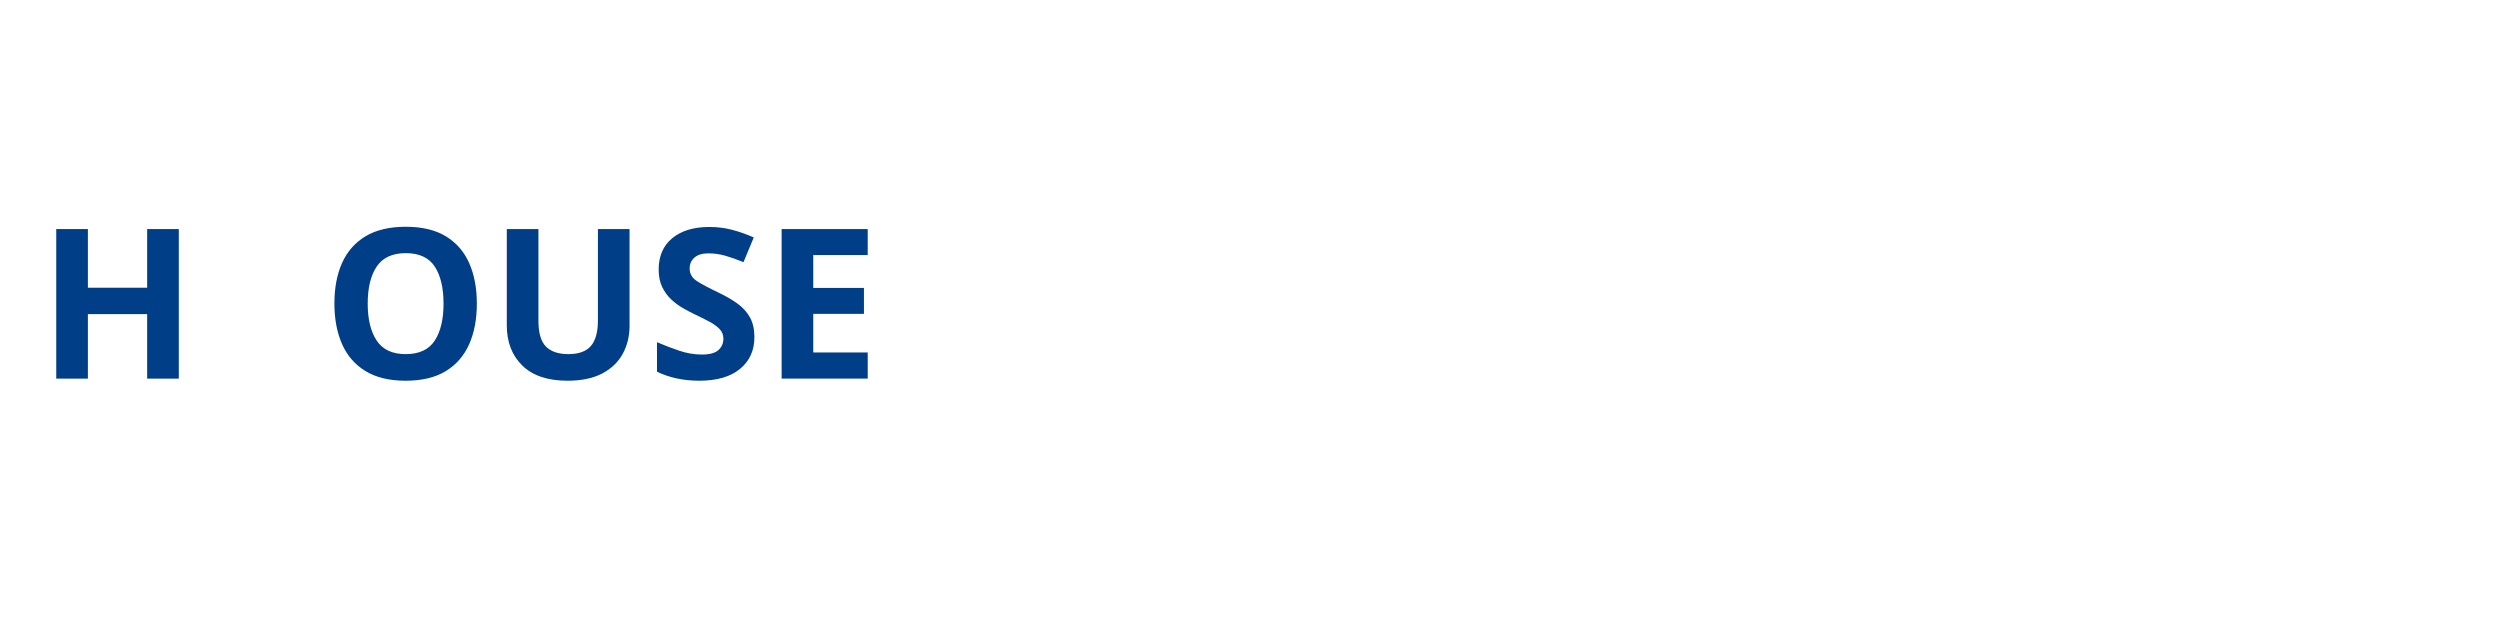
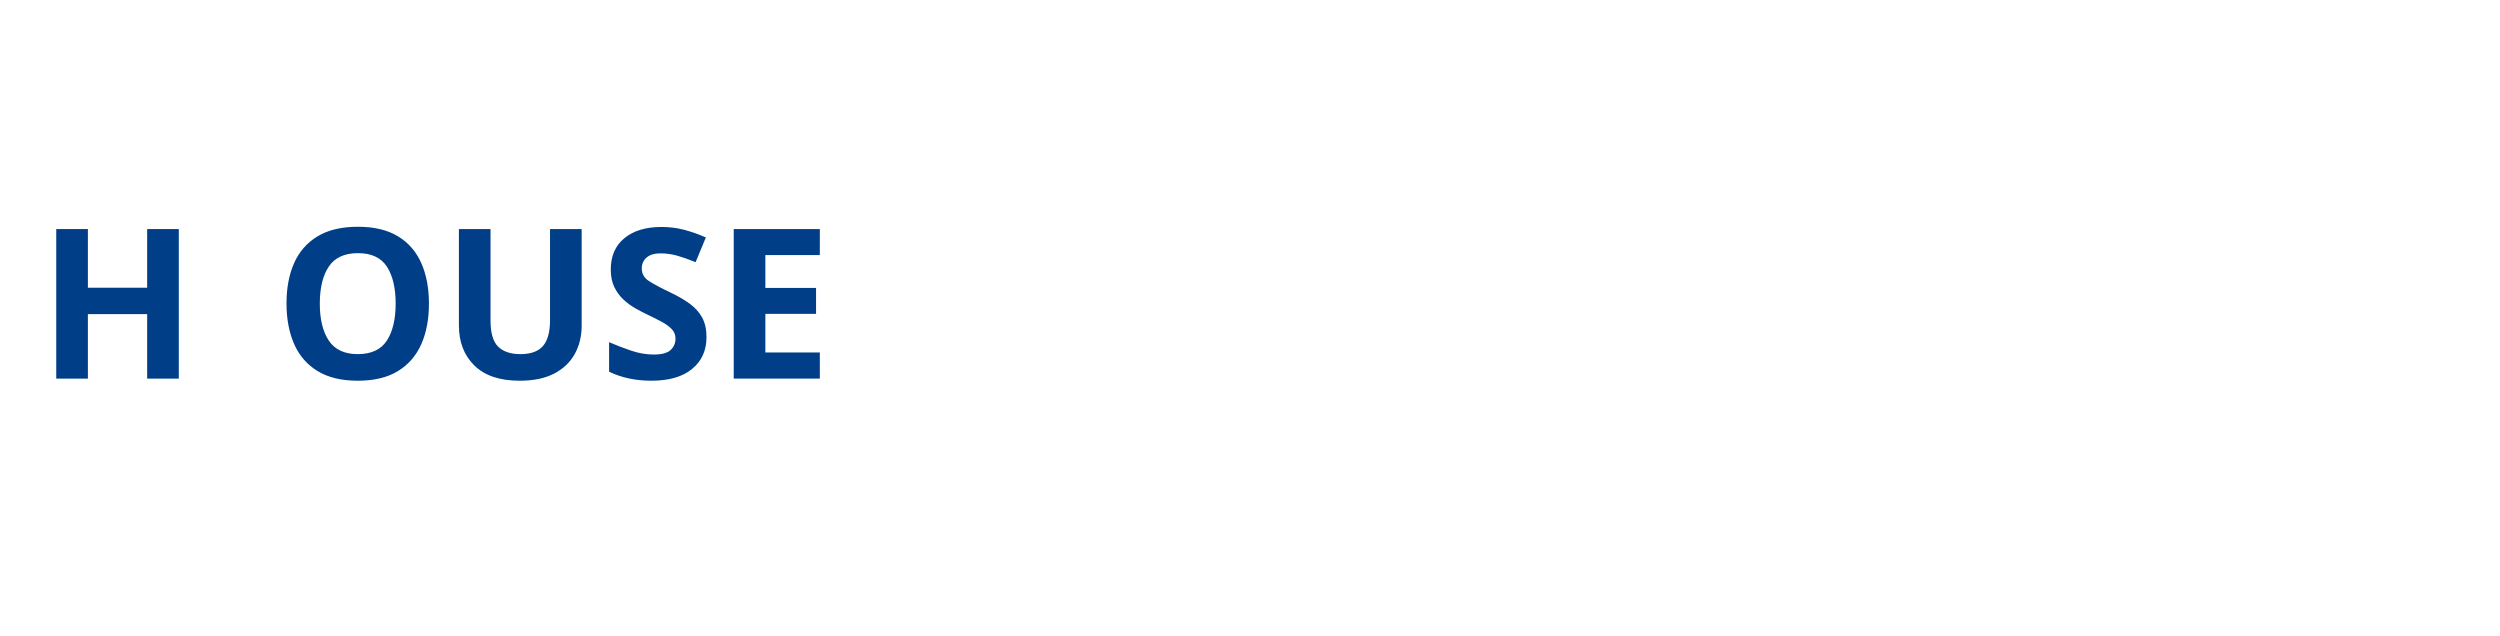
<svg xmlns="http://www.w3.org/2000/svg" viewBox="0 0 4750 1207">
  <defs>
    <style>
      .cls-1 {
        fill: #003f88;
        font-family: Arial-Black, 'Arial Black';
        font-size: 398px;
        font-weight: 800;
        isolation: isolate;
      }

      .cls-2 {
        letter-spacing: -.08em;
      }

      .cls-3 {
        letter-spacing: -.06em;
      }
    </style>
  </defs>
  <g id="eOfEMAXxKZv1" shape-rendering="geometricPrecision" text-rendering="geometricPrecision">
    <text class="cls-1" transform="translate(71.06 719.39)">
      <tspan class="cls-2" x="0" y="0">H</tspan>
-       <tspan x="541.22" y="0">OUSE</tspan>
+       <tspan x="450.22" y="0">OUSE</tspan>
    </text>
  </g>
</svg>
